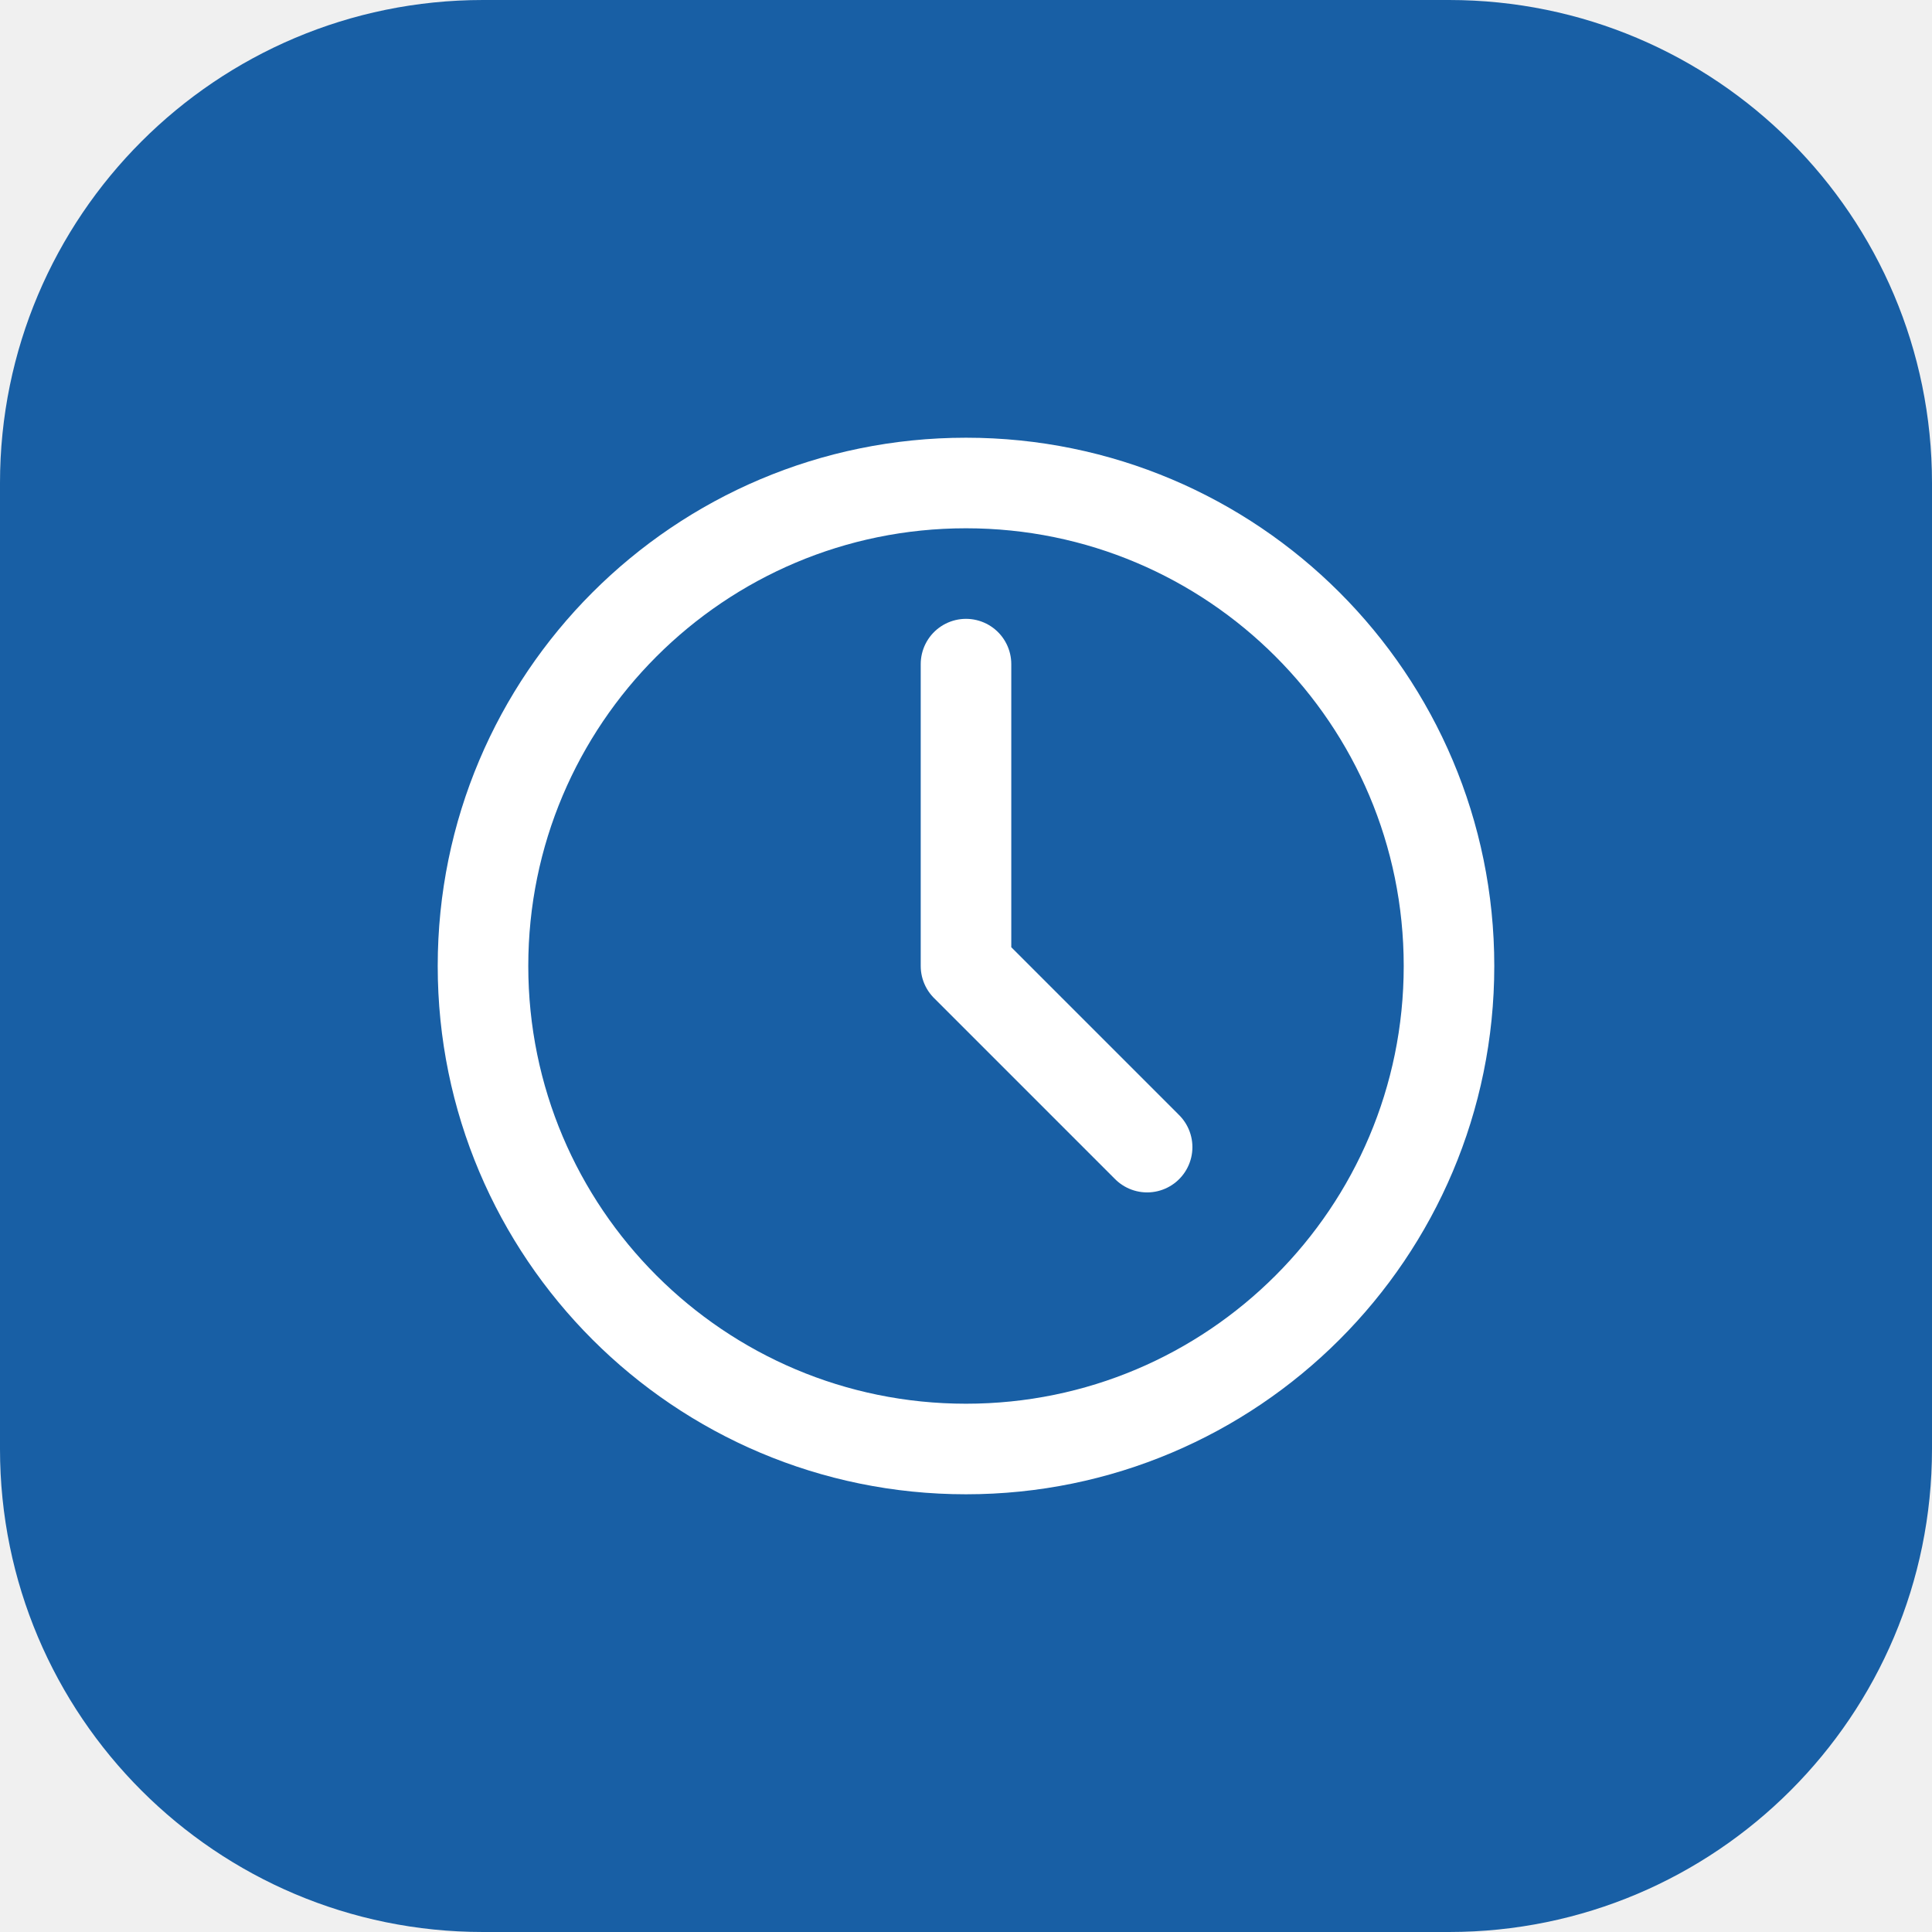
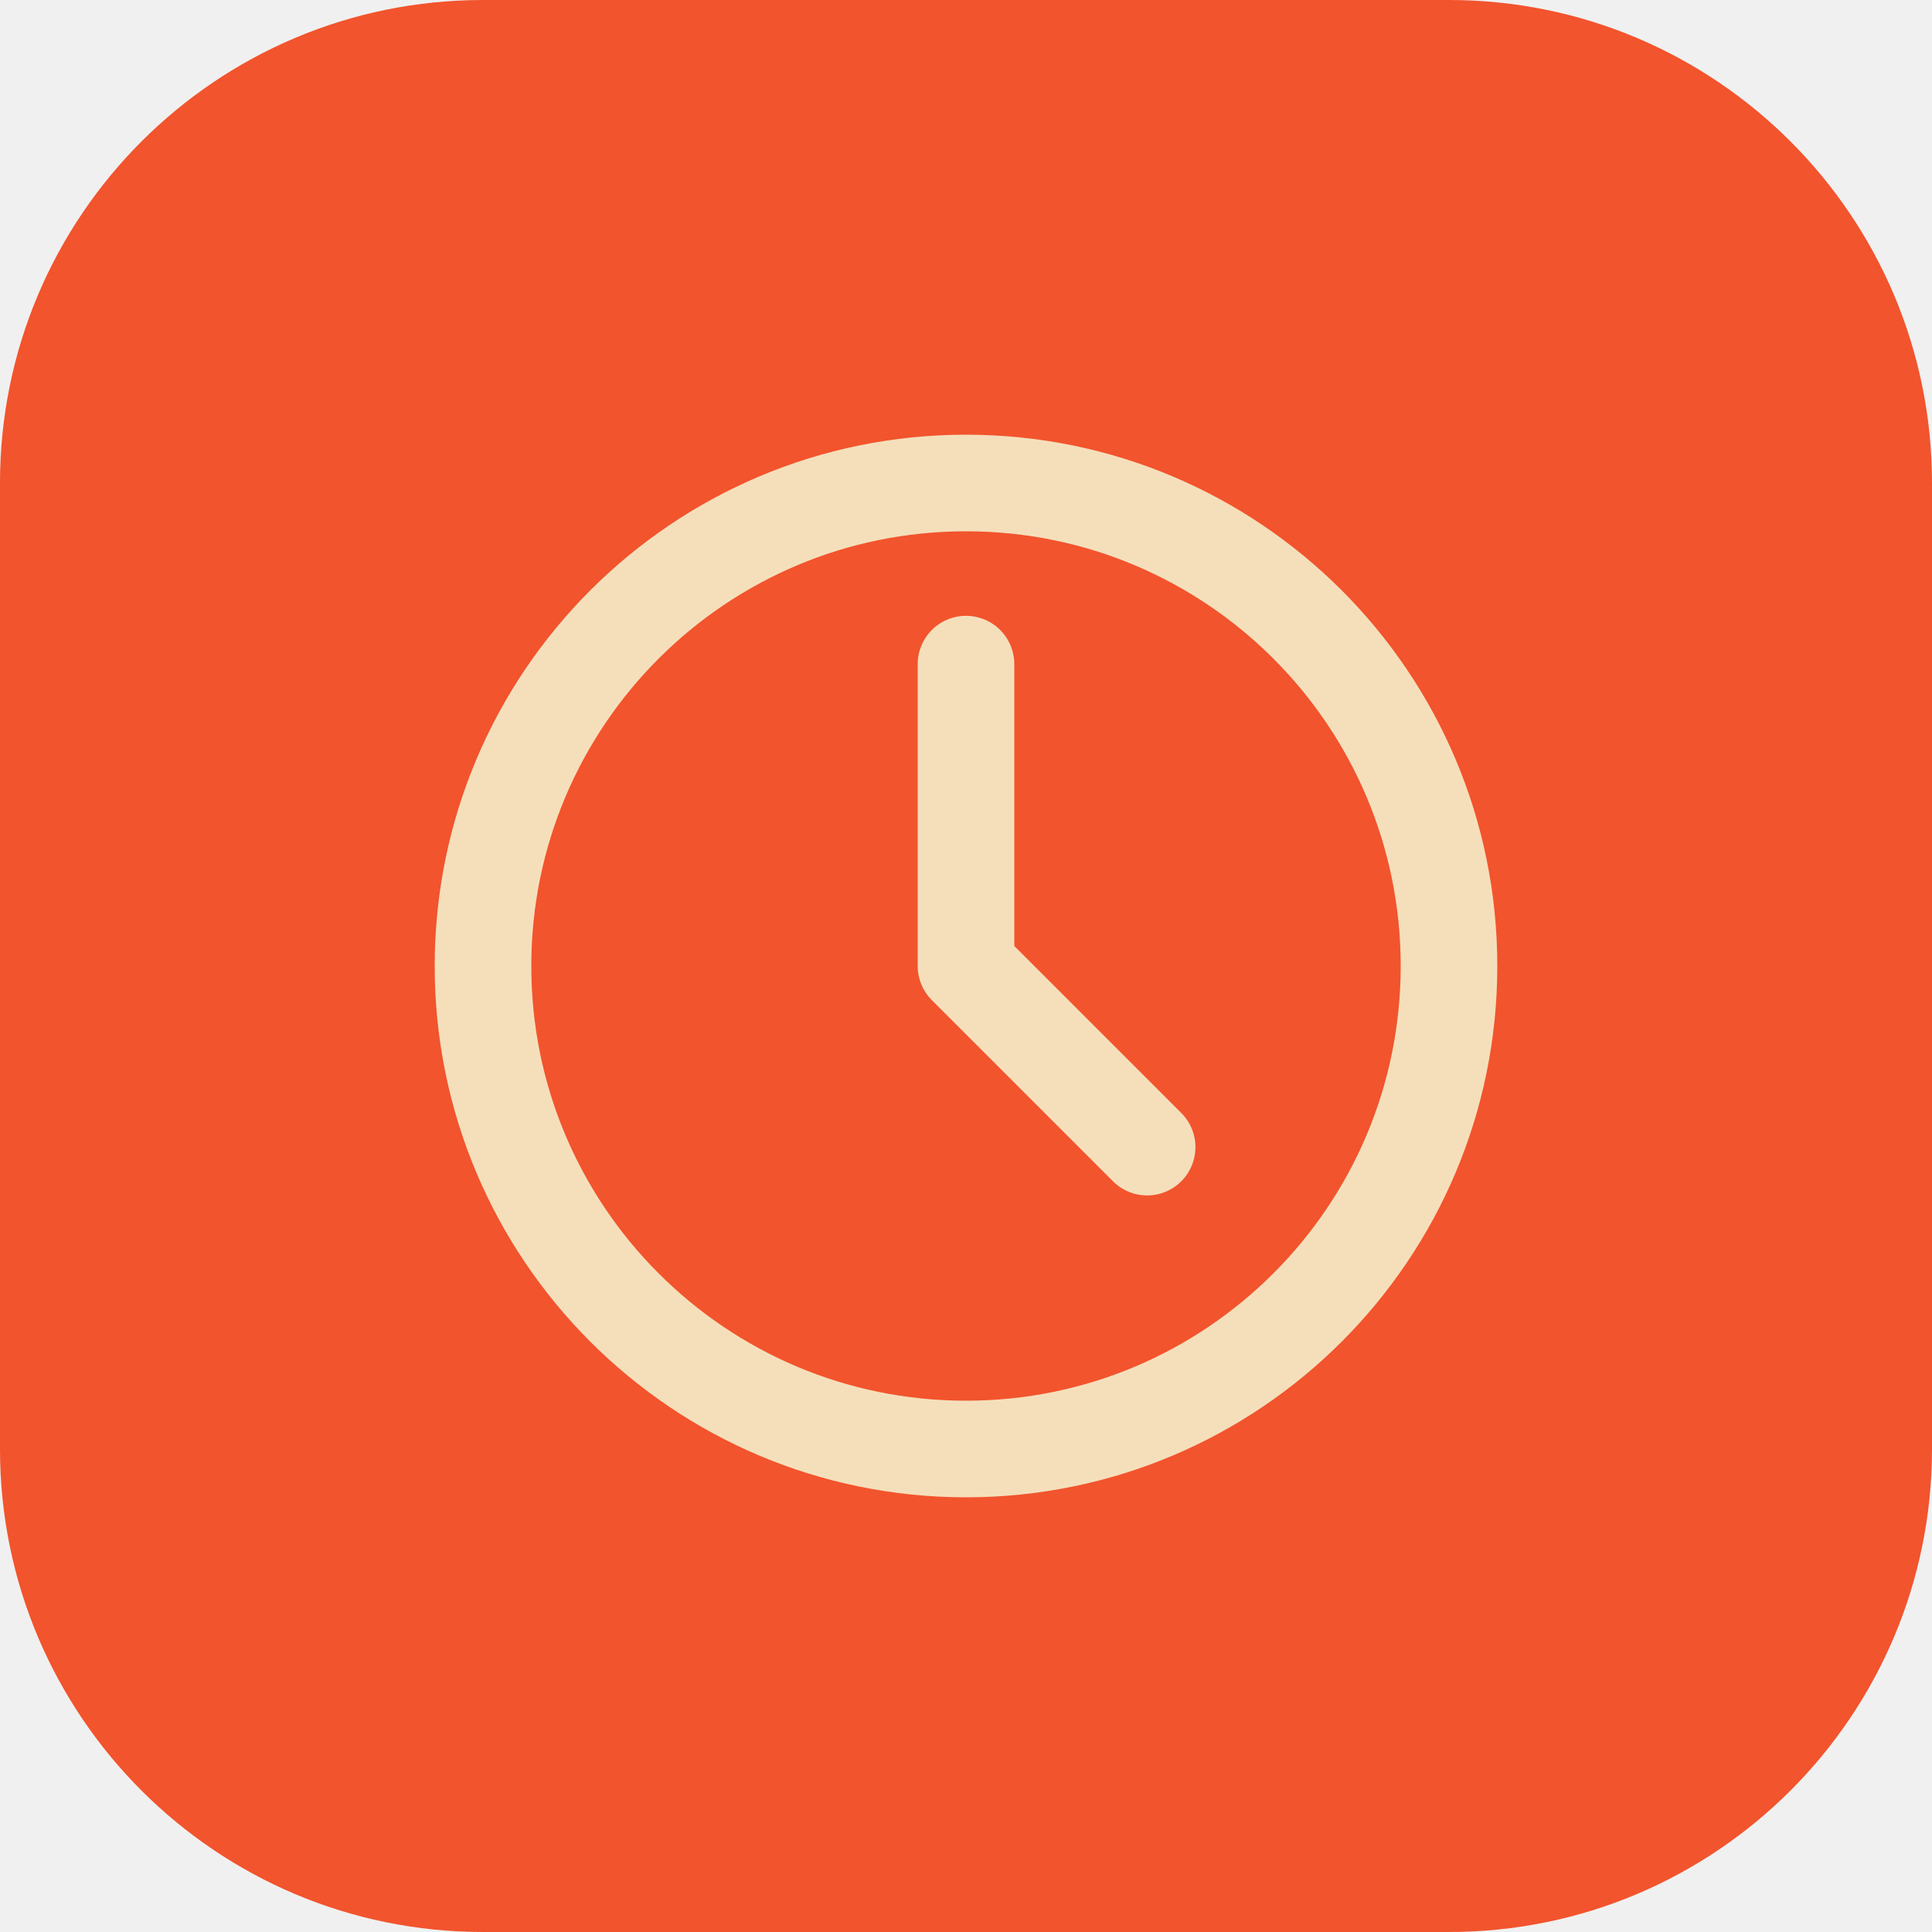
<svg xmlns="http://www.w3.org/2000/svg" width="32" height="32" viewBox="0 0 32 32" fill="none">
-   <rect width="32" height="32" rx="8" fill="#185FA5" />
-   <circle cx="16" cy="16" r="8" stroke="white" stroke-width="1.5" />
-   <path d="M16 11v5l3 3" stroke="white" stroke-width="1.5" stroke-linecap="round" stroke-linejoin="round" />
+   <rect width="32" height="32" rx="8" fill="#F2542D" />
+   <circle cx="16" cy="16" r="8" stroke="#F5DFBB" stroke-width="1.6" />
+   <path d="M16 11v5l3 3" stroke="#F5DFBB" stroke-width="1.6" stroke-linecap="round" stroke-linejoin="round" />
</svg>
